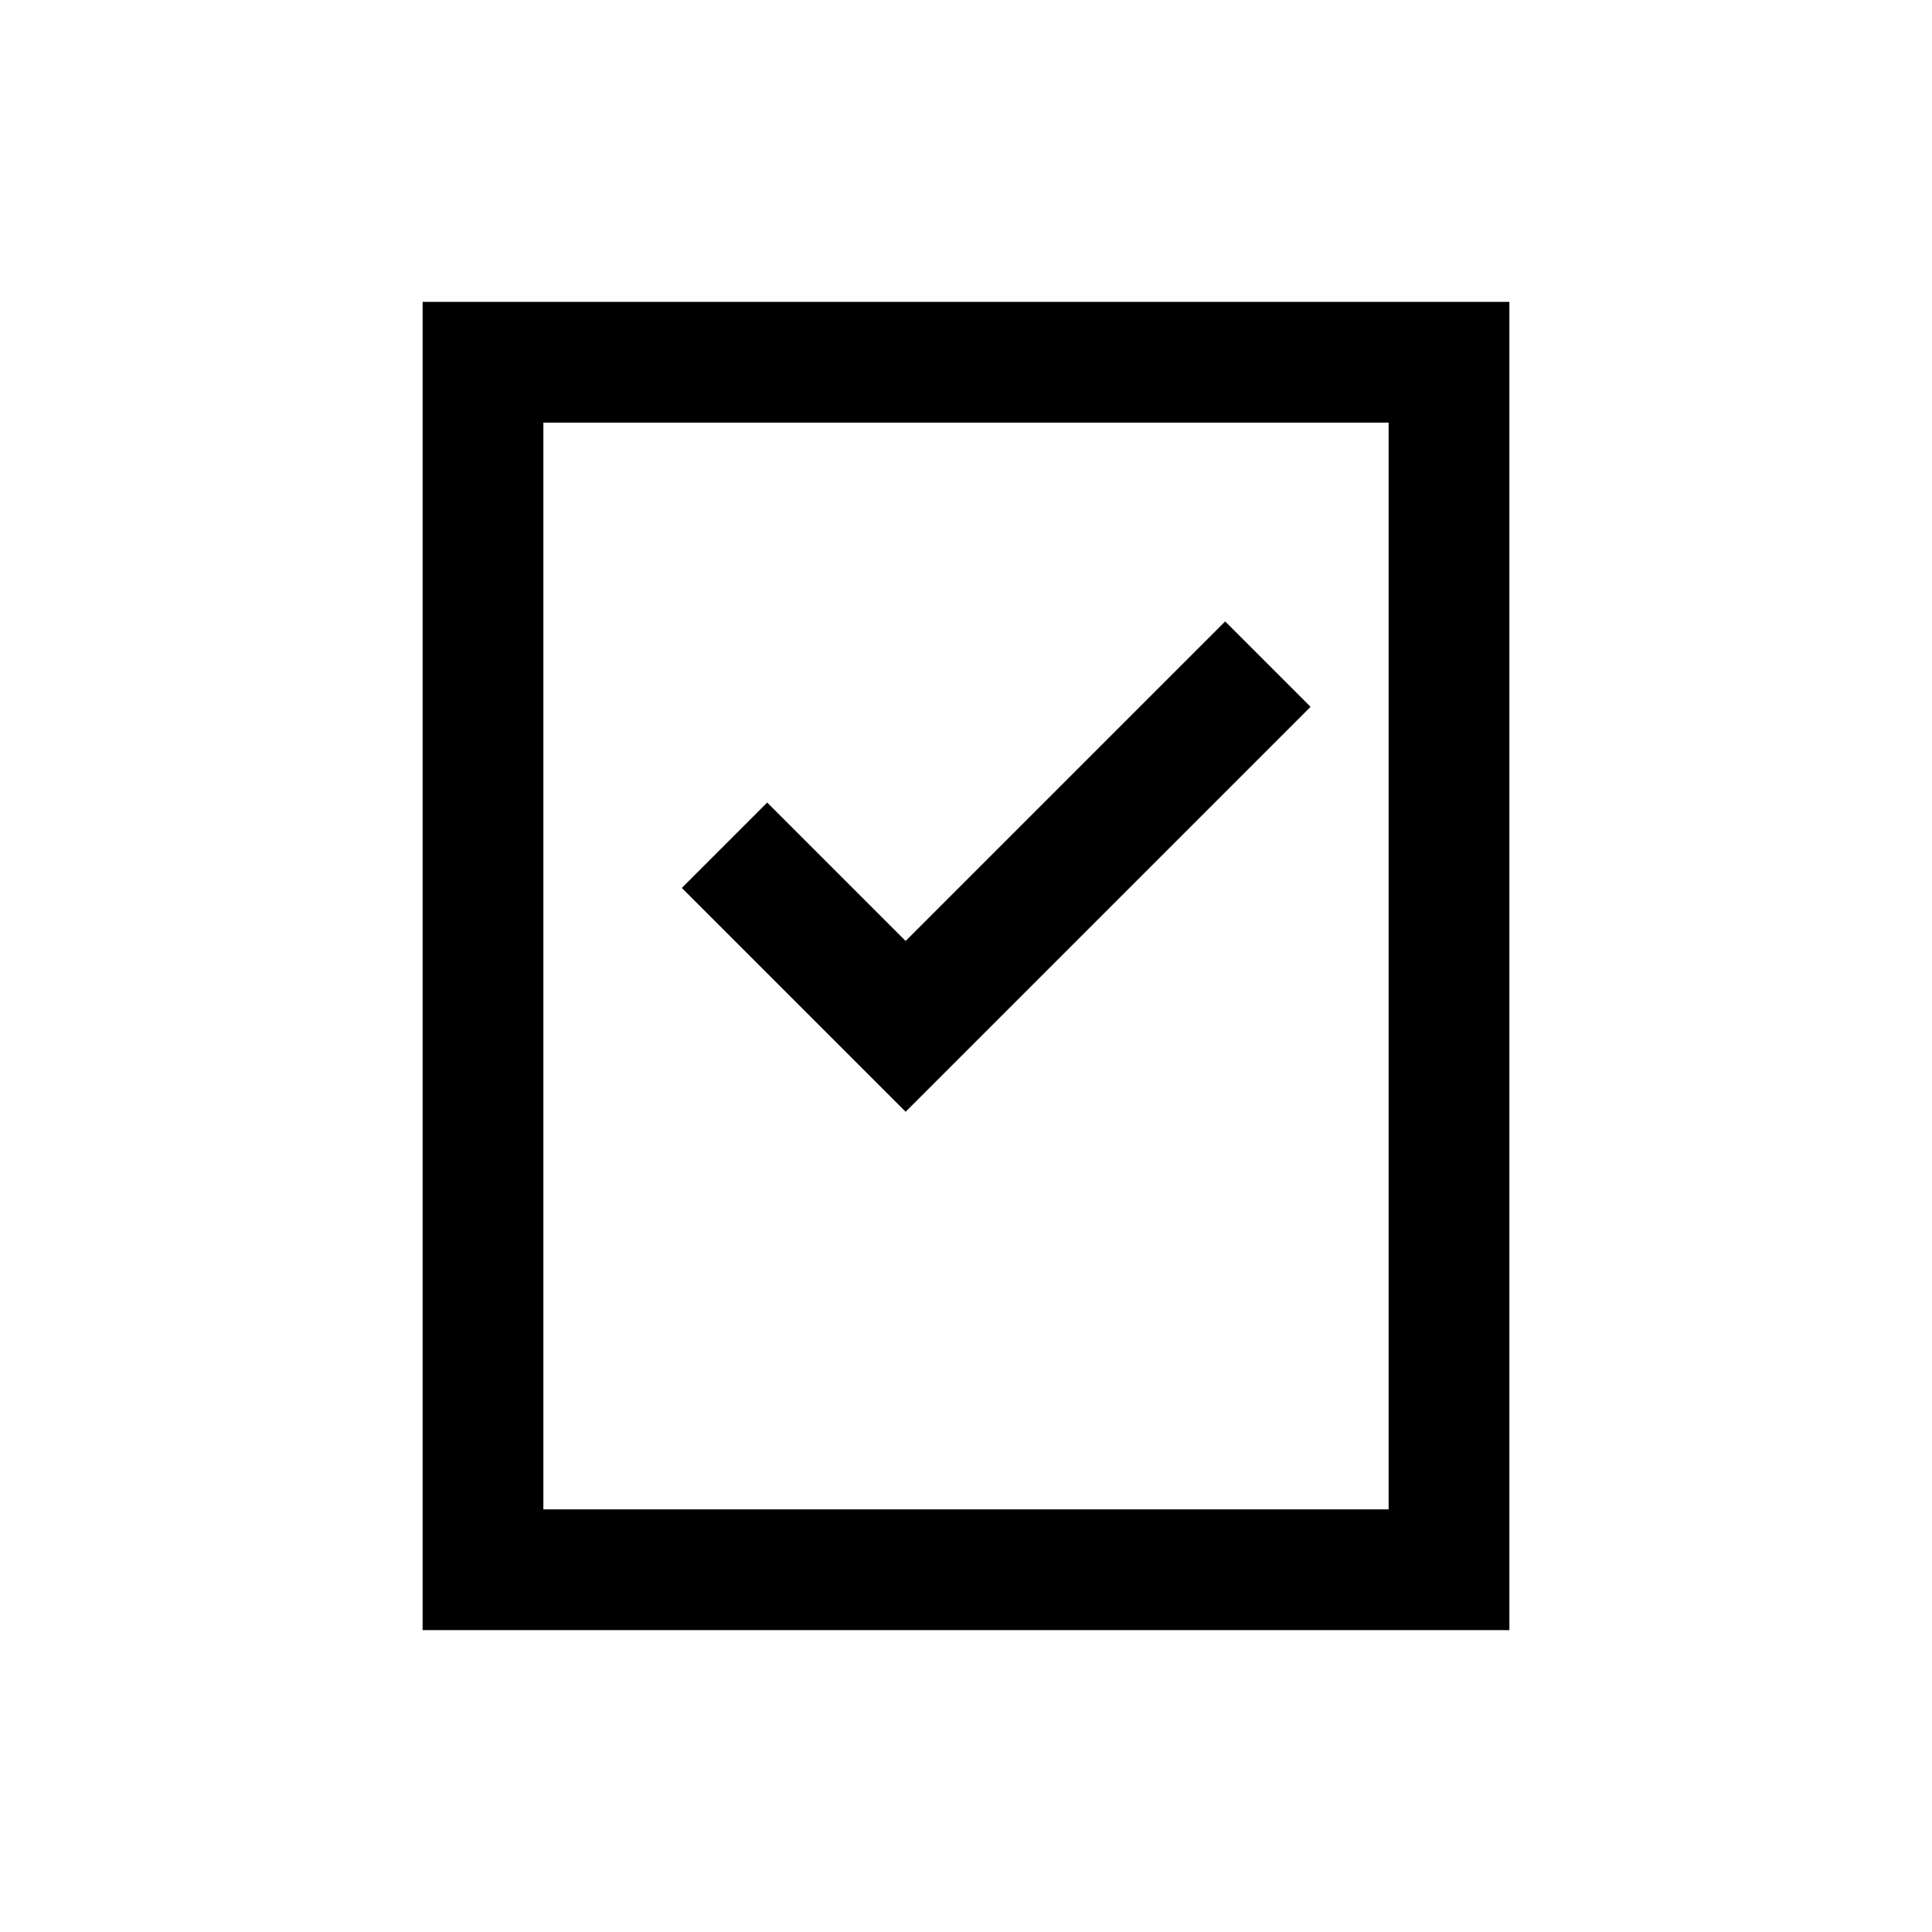
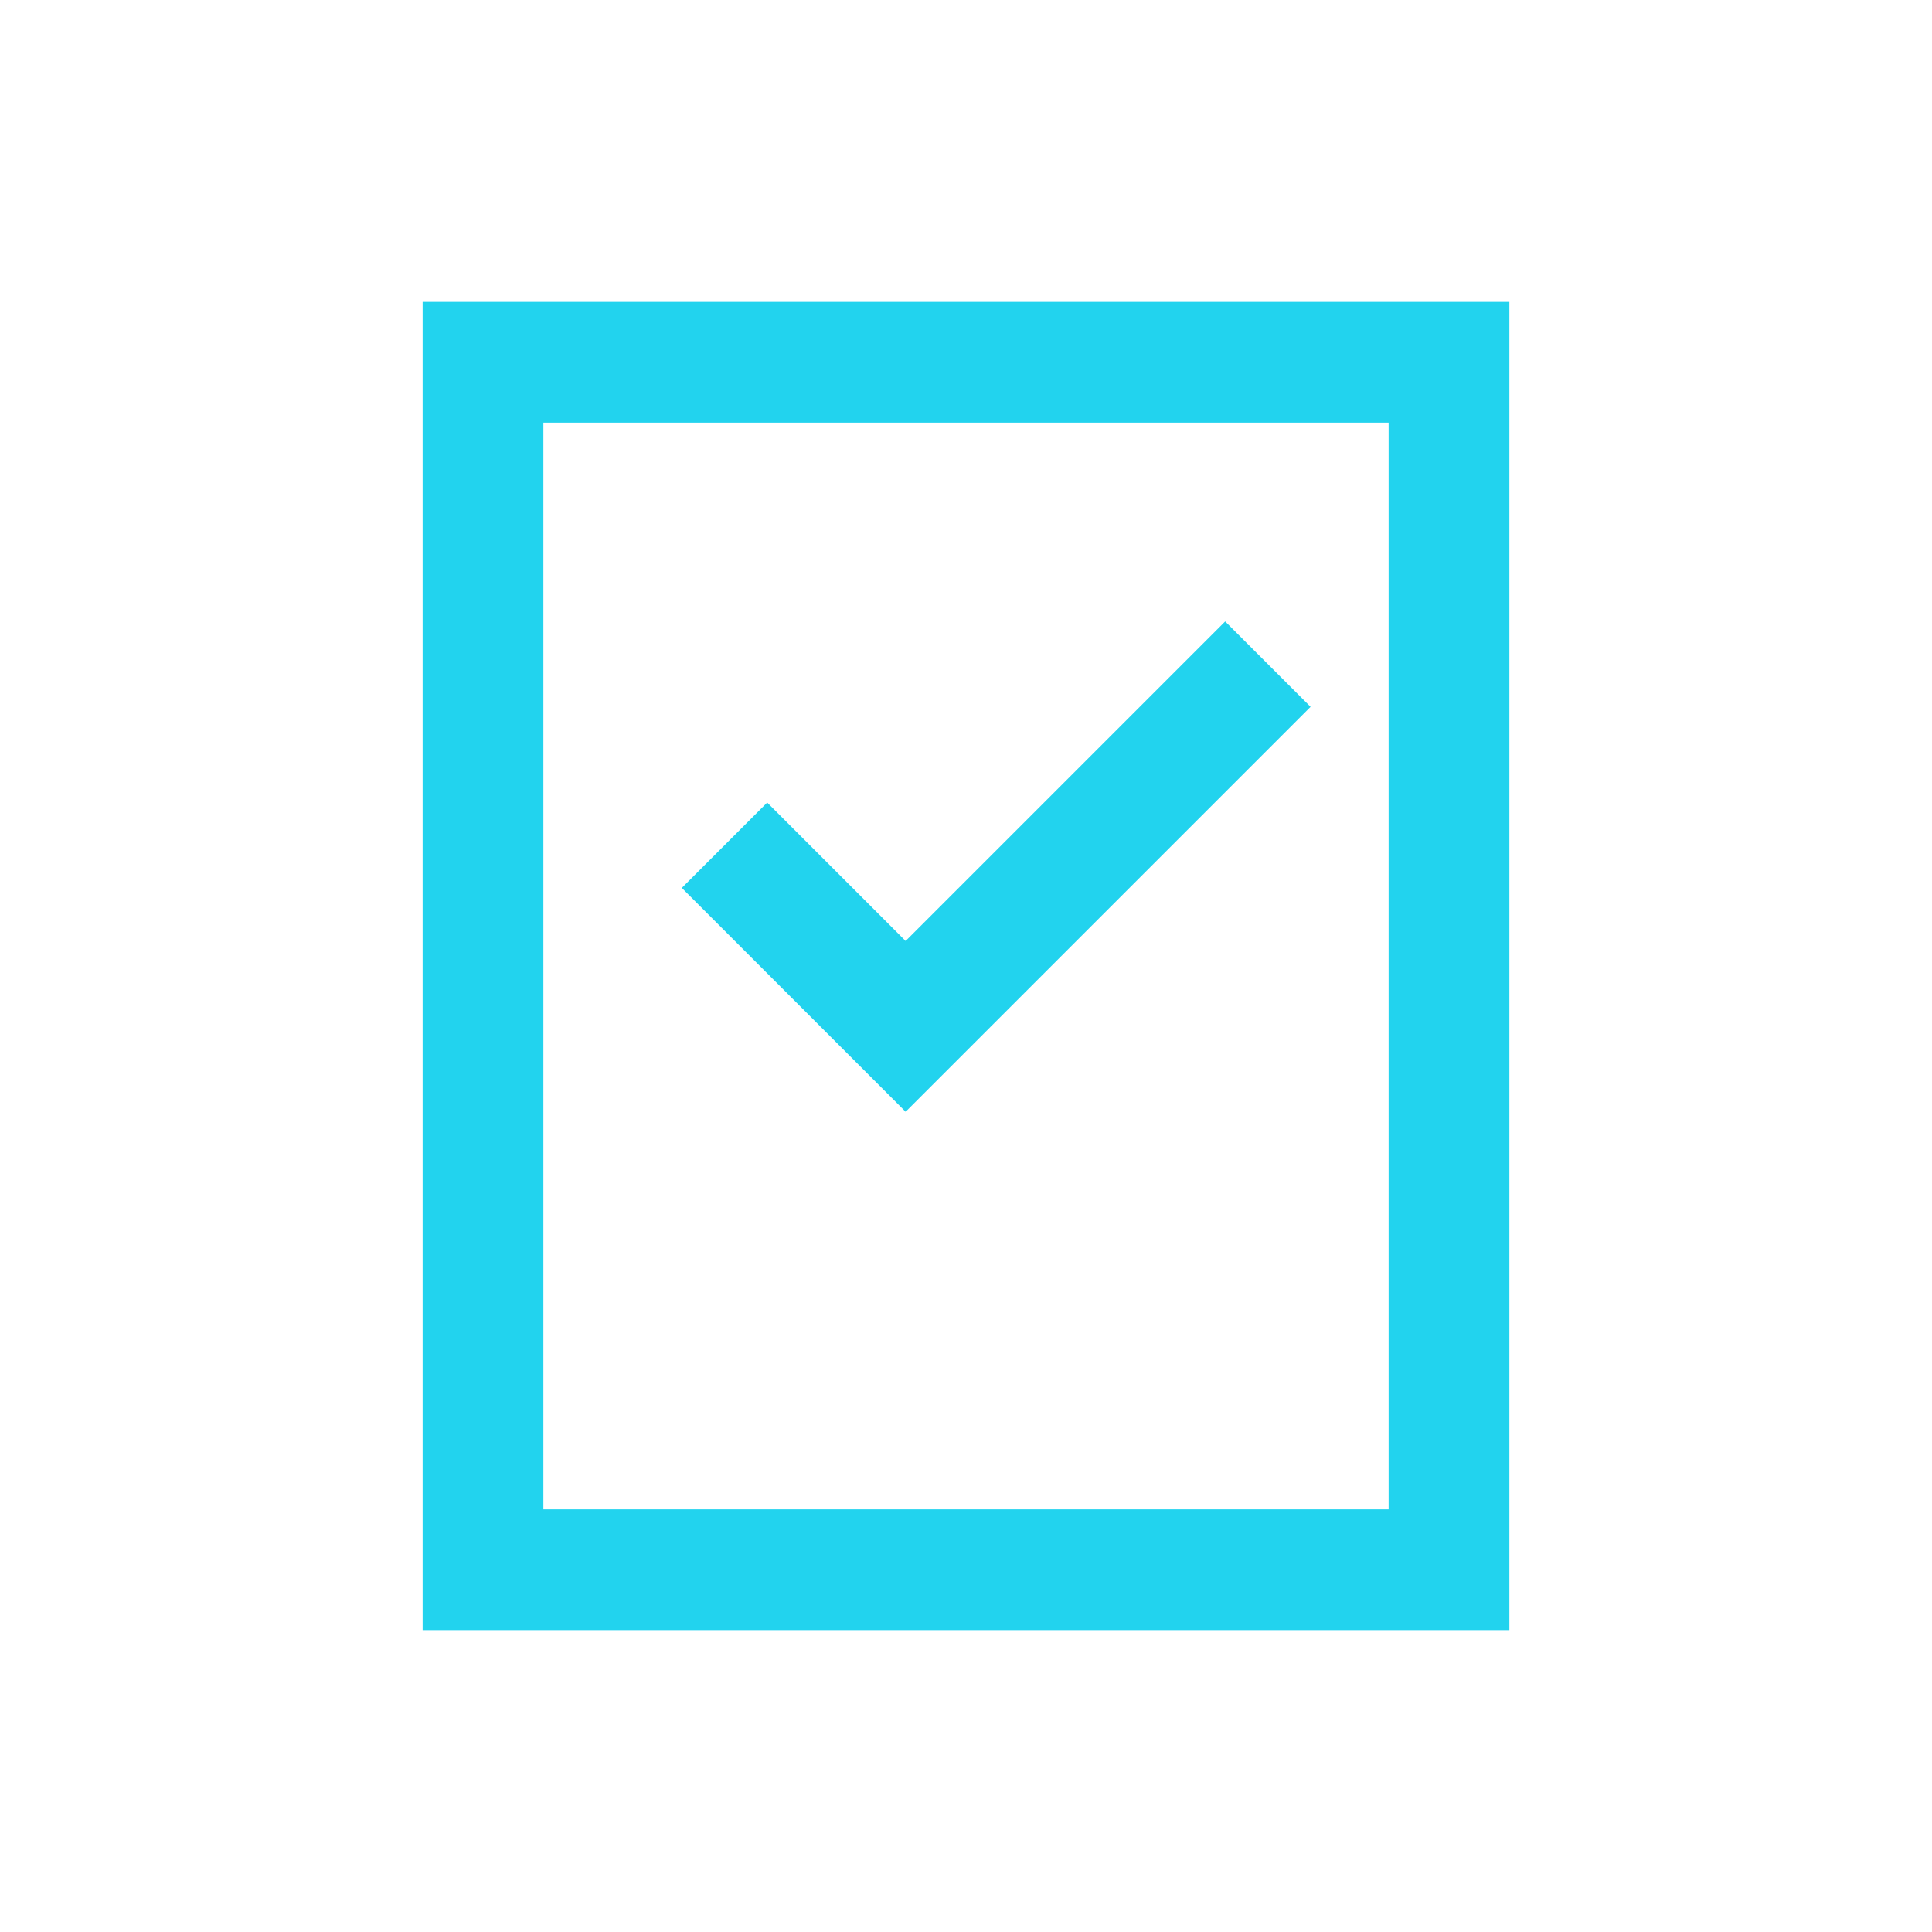
- <svg xmlns="http://www.w3.org/2000/svg" width="32" height="32" viewBox="0 0 32 32" fill="none">
+ <svg xmlns="http://www.w3.org/2000/svg" width="32" height="32" viewBox="0 0 32 32" fill="none" color="#22D3EE">
  <path d="M8 6h16v20H8z" stroke="currentColor" stroke-width="2" fill="none" />
  <path d="M12 14l3 3 6-6" stroke="currentColor" stroke-width="2" fill="none" />
</svg>
